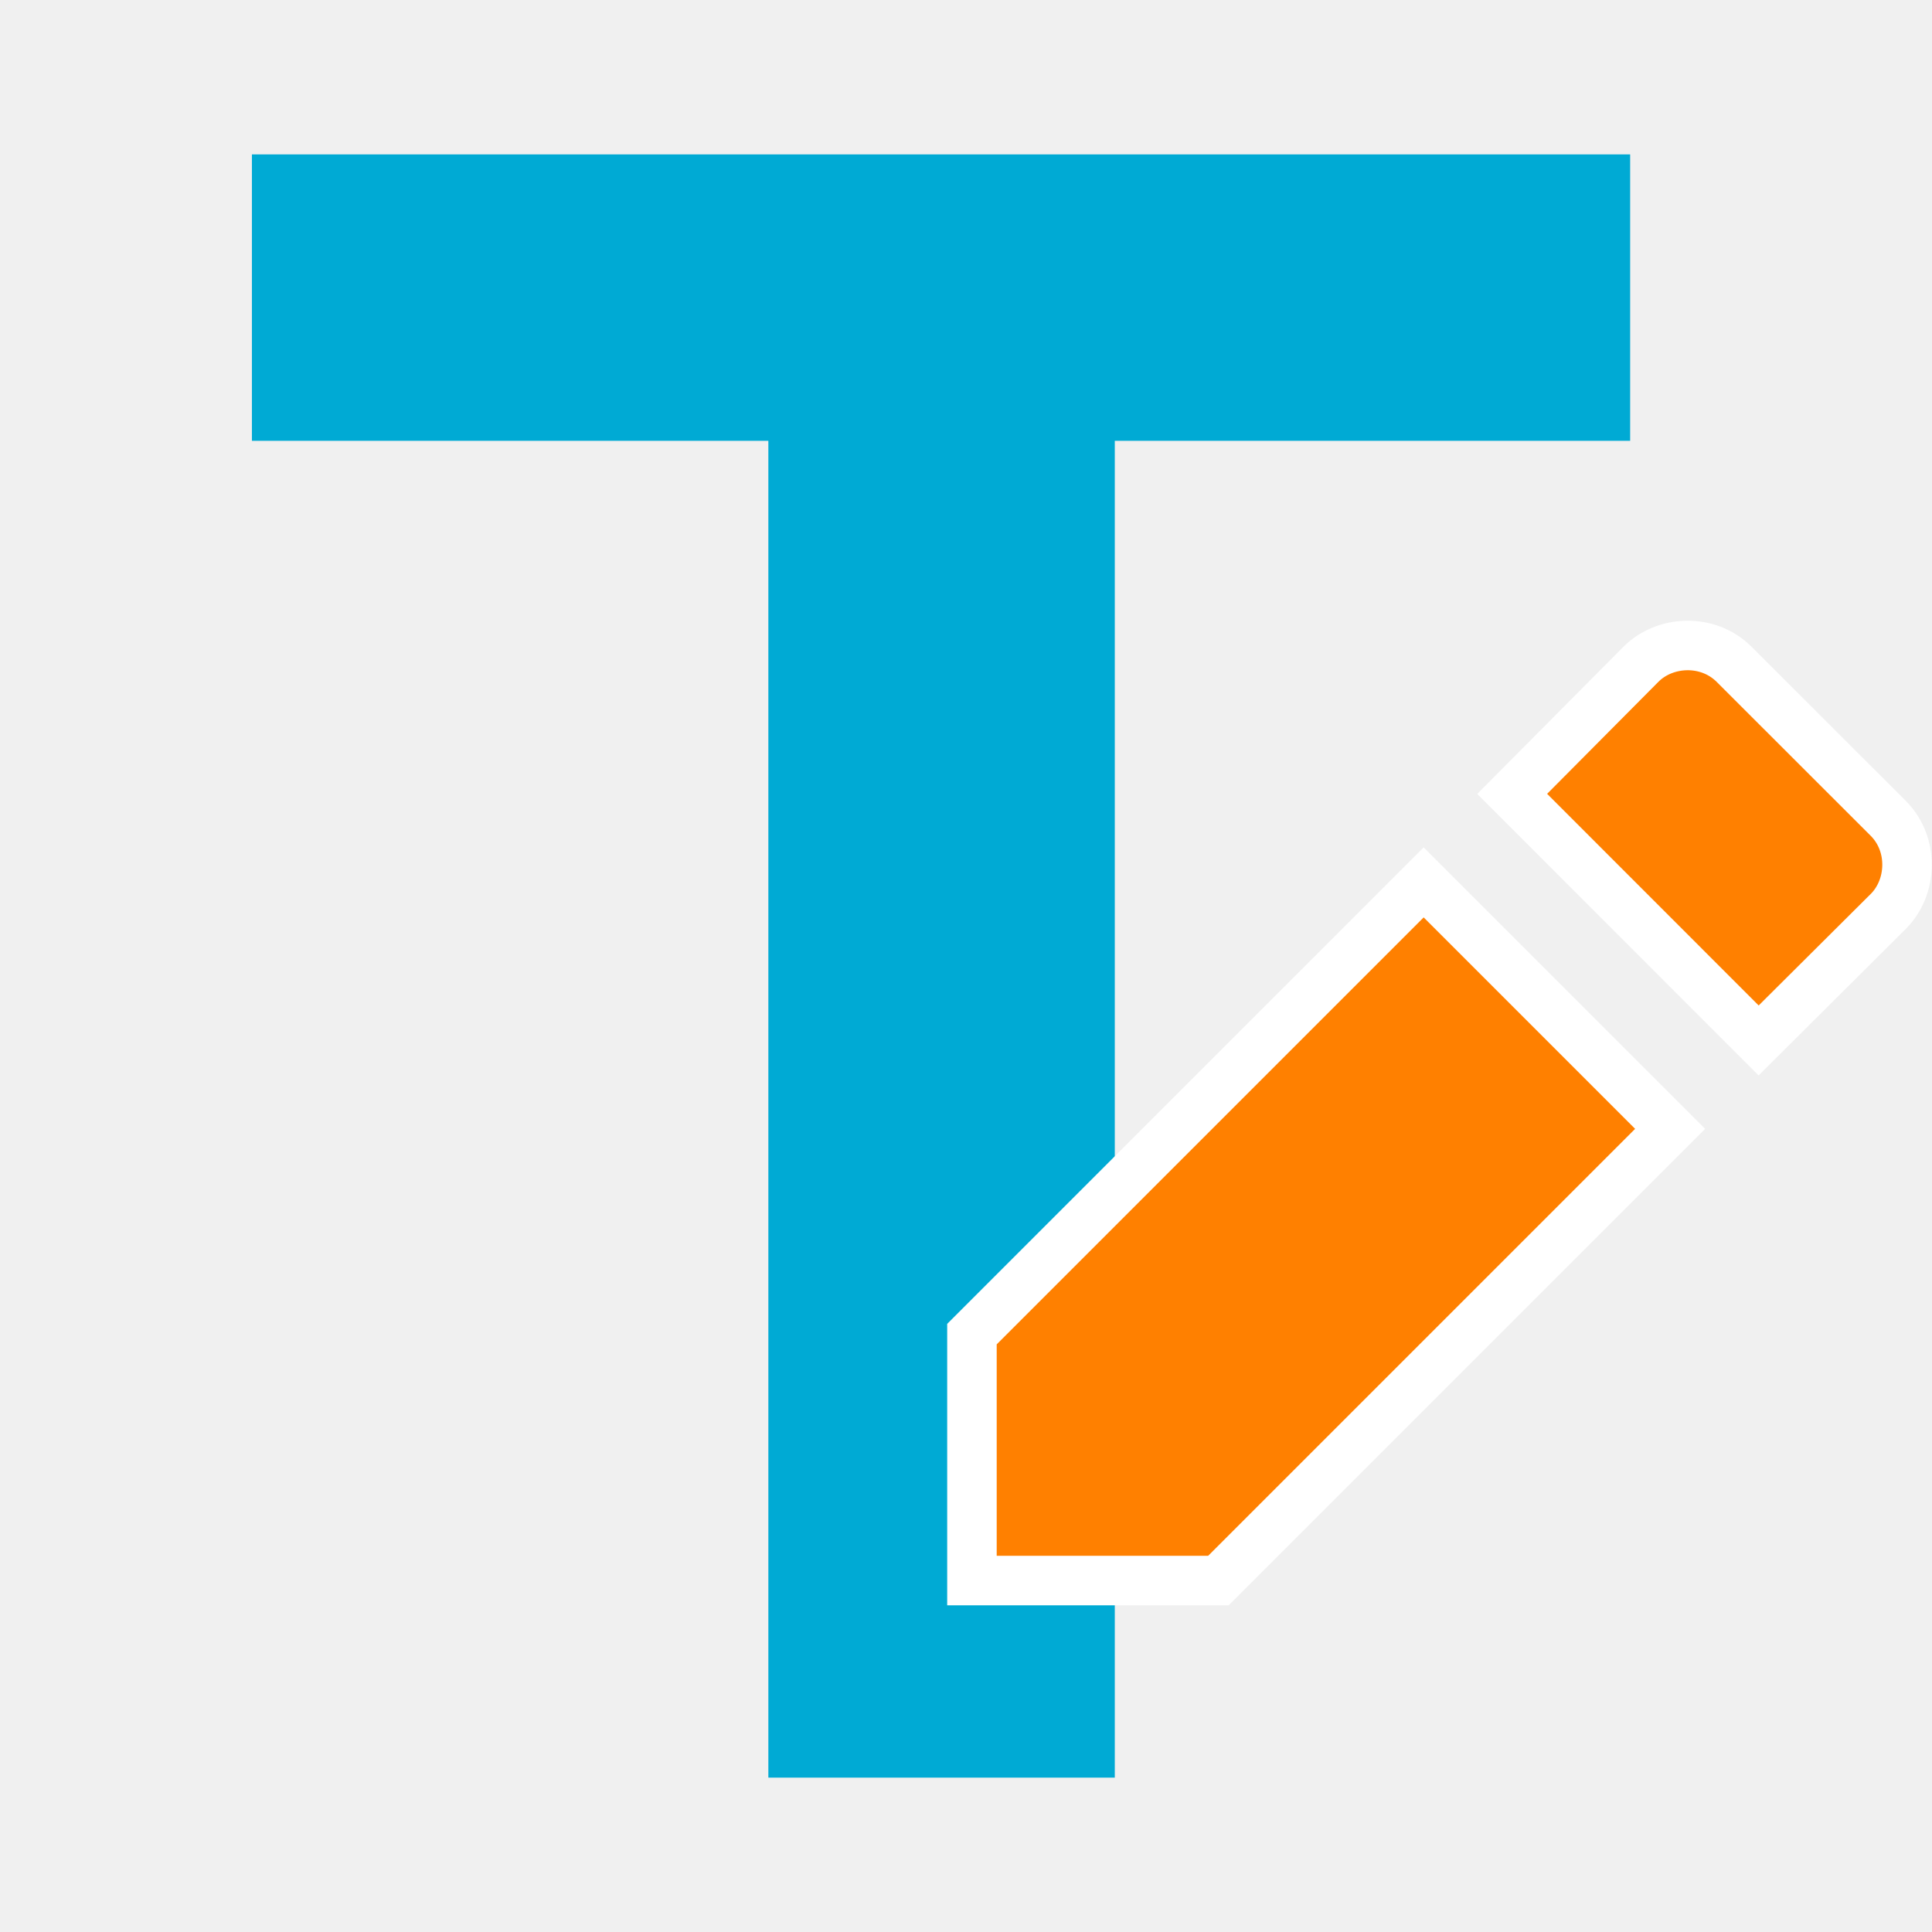
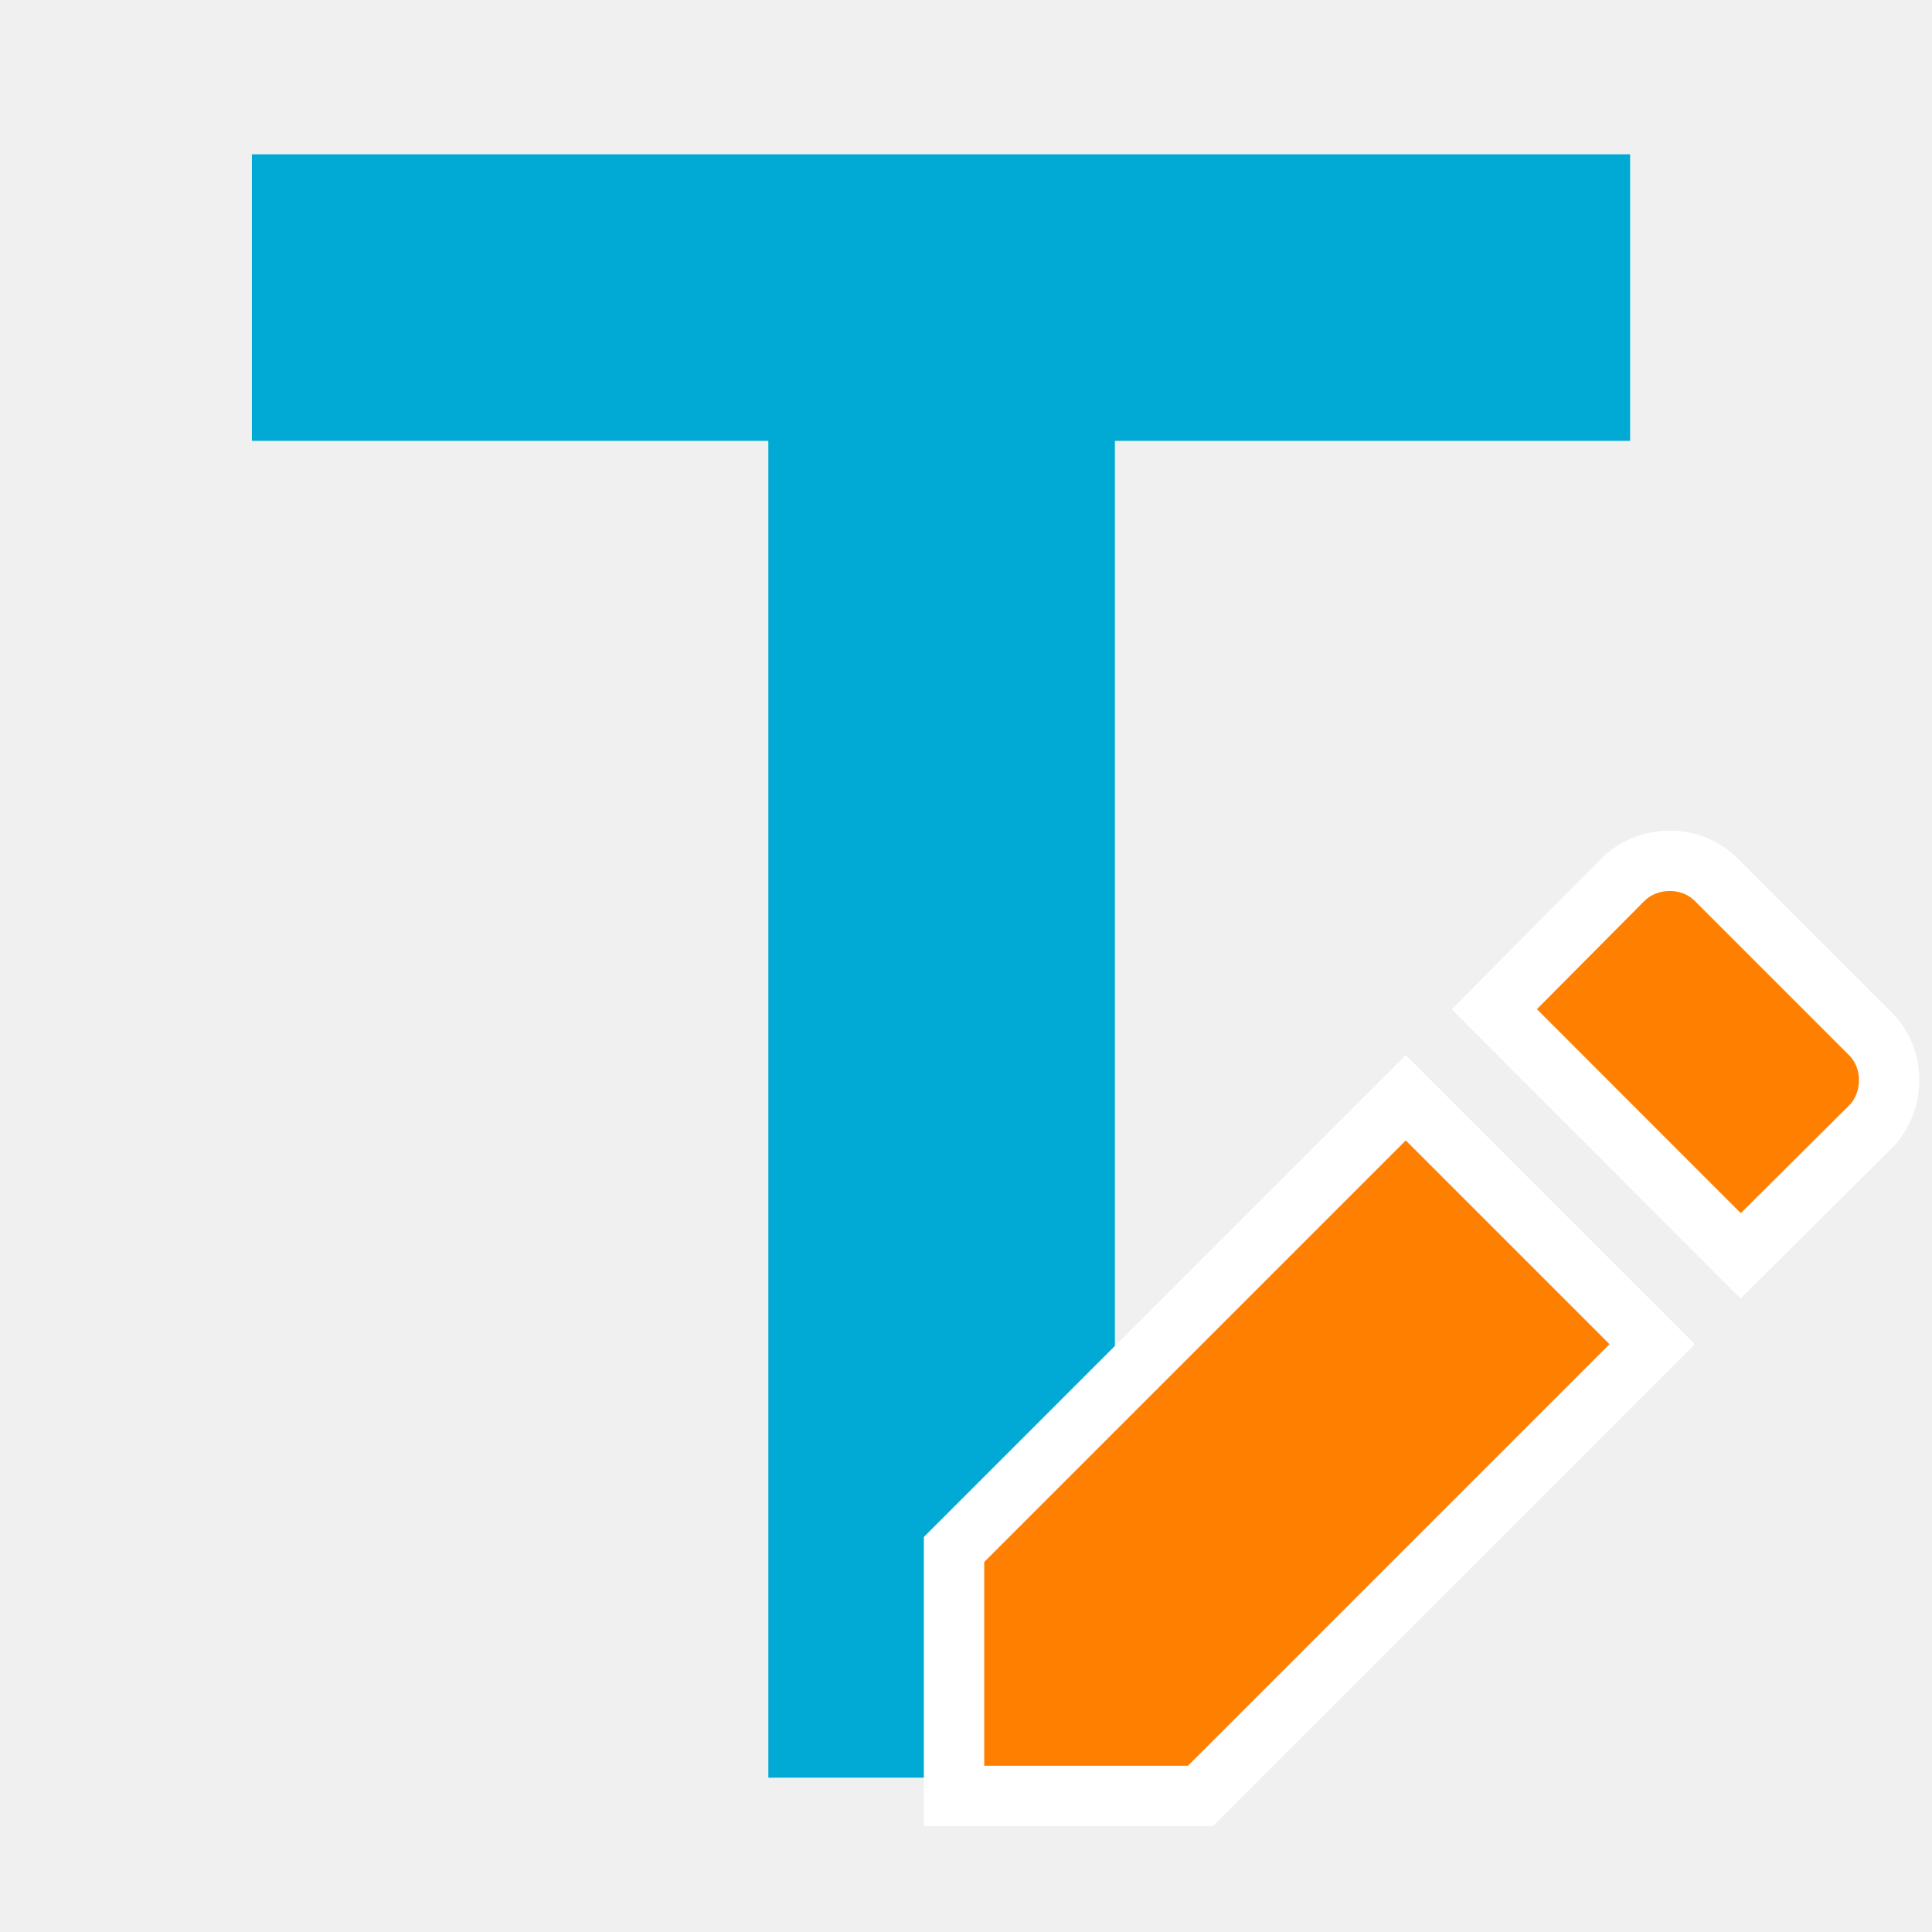
<svg xmlns="http://www.w3.org/2000/svg" width="16" height="16" version="1.1" id="svg1">
  <defs id="defs1" />
-   <g id="g2" transform="translate(0.05422605,0.0866012)">
-     <path d="M 2.032,3.564 V 1.192 H 13.446 V 3.564 H 9.178 V 14.635 H 6.309 V 3.564 Z" id="text1" style="font-weight:bold;font-size:16.144px;line-height:1.1;font-family:Inter;-inkscape-font-specification:'Inter, Bold';text-align:center;letter-spacing:0px;word-spacing:0.528px;text-anchor:middle;fill:#00aad4;fill-opacity:1;stroke-width:0.803;stroke-linecap:round;stroke-linejoin:round" aria-label="T" />
-     <path style="fill:#ff8000;fill-opacity:1;stroke:#ffffff;stroke-width:0.41;stroke-dasharray:none" d="m 7.995,10.962 v 2.041 H 10.036 L 13.777,9.262 11.736,7.221 Z M 15.583,7.462 c 0.2,-0.199 0.216,-0.556 -1e-6,-0.772 L 14.307,5.415 c -0.216,-0.216 -0.573,-0.2 -0.772,1e-7 l -1.066,1.073 2.041,2.042 z" id="path1" />
-   </g>
+   <path d="M 2.086,3.651 V 1.278 H 13.5 V 3.651 H 9.233 V 14.722 H 6.363 V 3.651 Z" id="text1" style="font-weight:bold;font-size:16.144px;line-height:1.1;font-family:Inter;-inkscape-font-specification:'Inter, Bold';text-align:center;letter-spacing:0px;word-spacing:0.528px;text-anchor:middle;fill:#00aad4;fill-opacity:1;stroke-width:0.803;stroke-linecap:round;stroke-linejoin:round" aria-label="T" />
+   <path style="fill:#ff8000;fill-opacity:1;stroke:#ffffff;stroke-width:0.5;stroke-dasharray:none" d="m 7.901,12.832 v 2.041 h 2.041 l 3.741,-3.741 -2.041,-2.041 z m 7.588,-3.499 c 0.2,-0.199 0.216,-0.556 -10e-7,-0.772 L 14.213,7.285 c -0.216,-0.216 -0.573,-0.2 -0.772,1e-7 l -1.066,1.073 2.041,2.042 z" id="path1" />
</svg>
